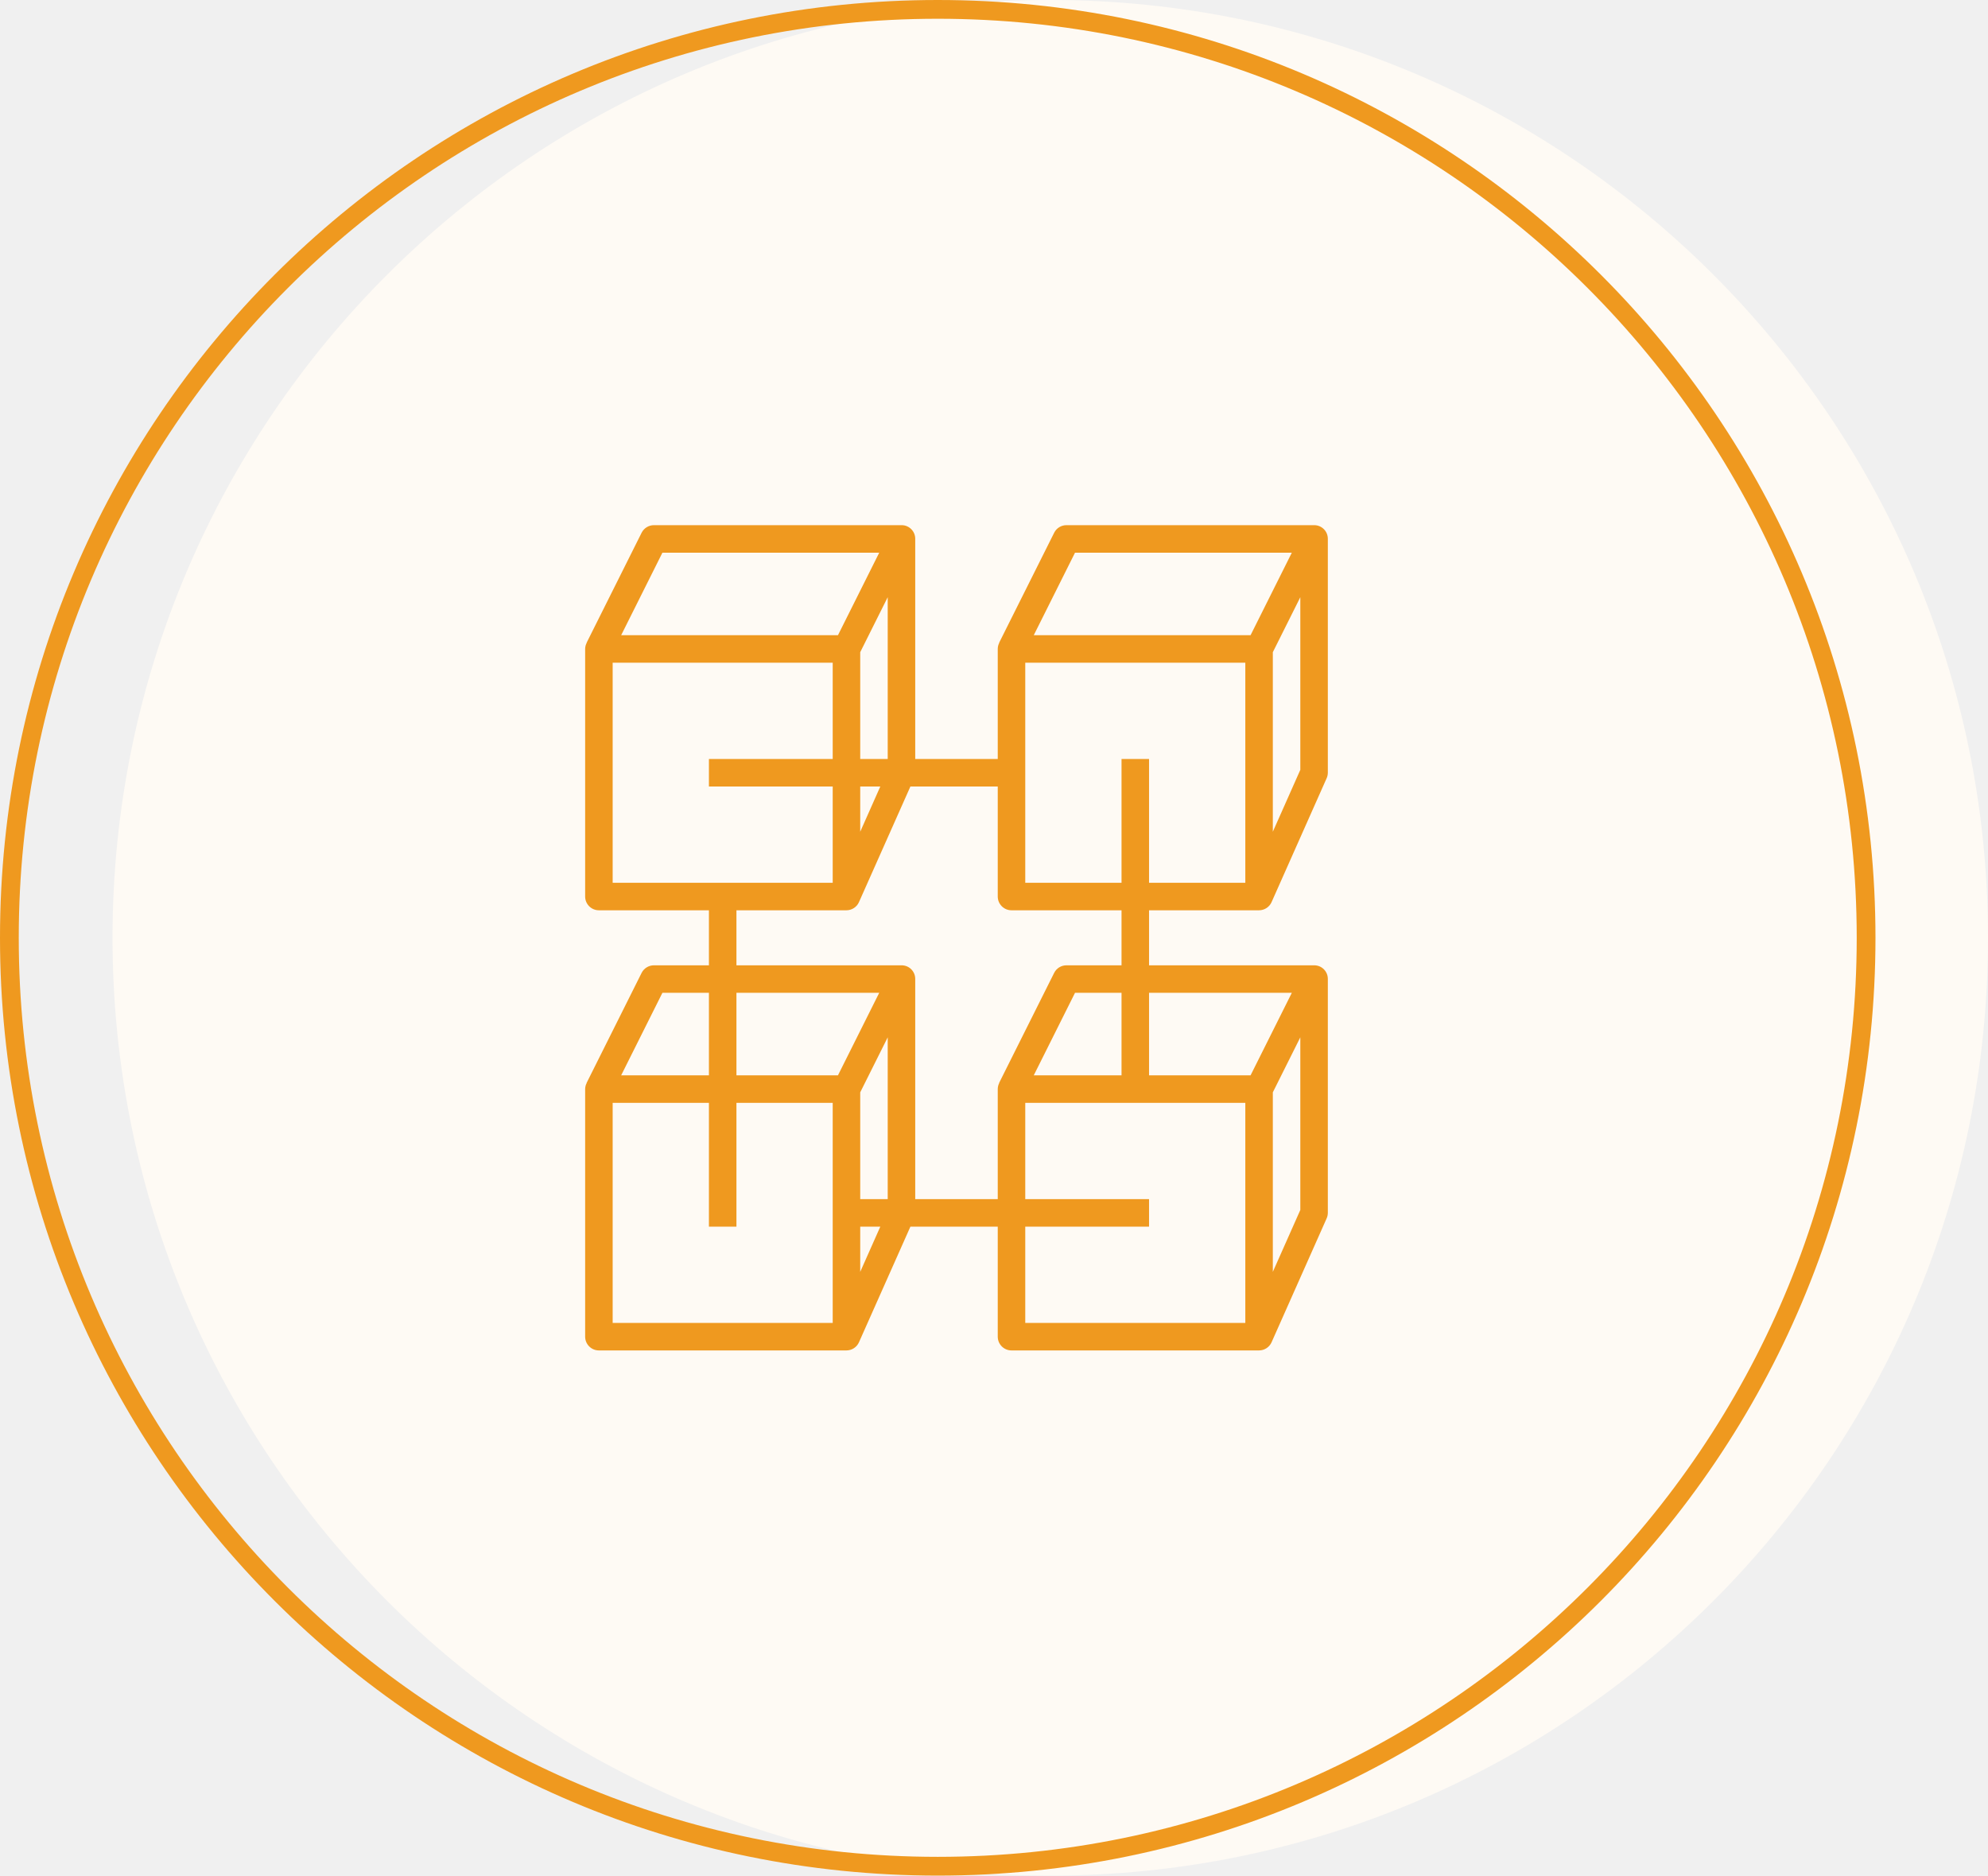
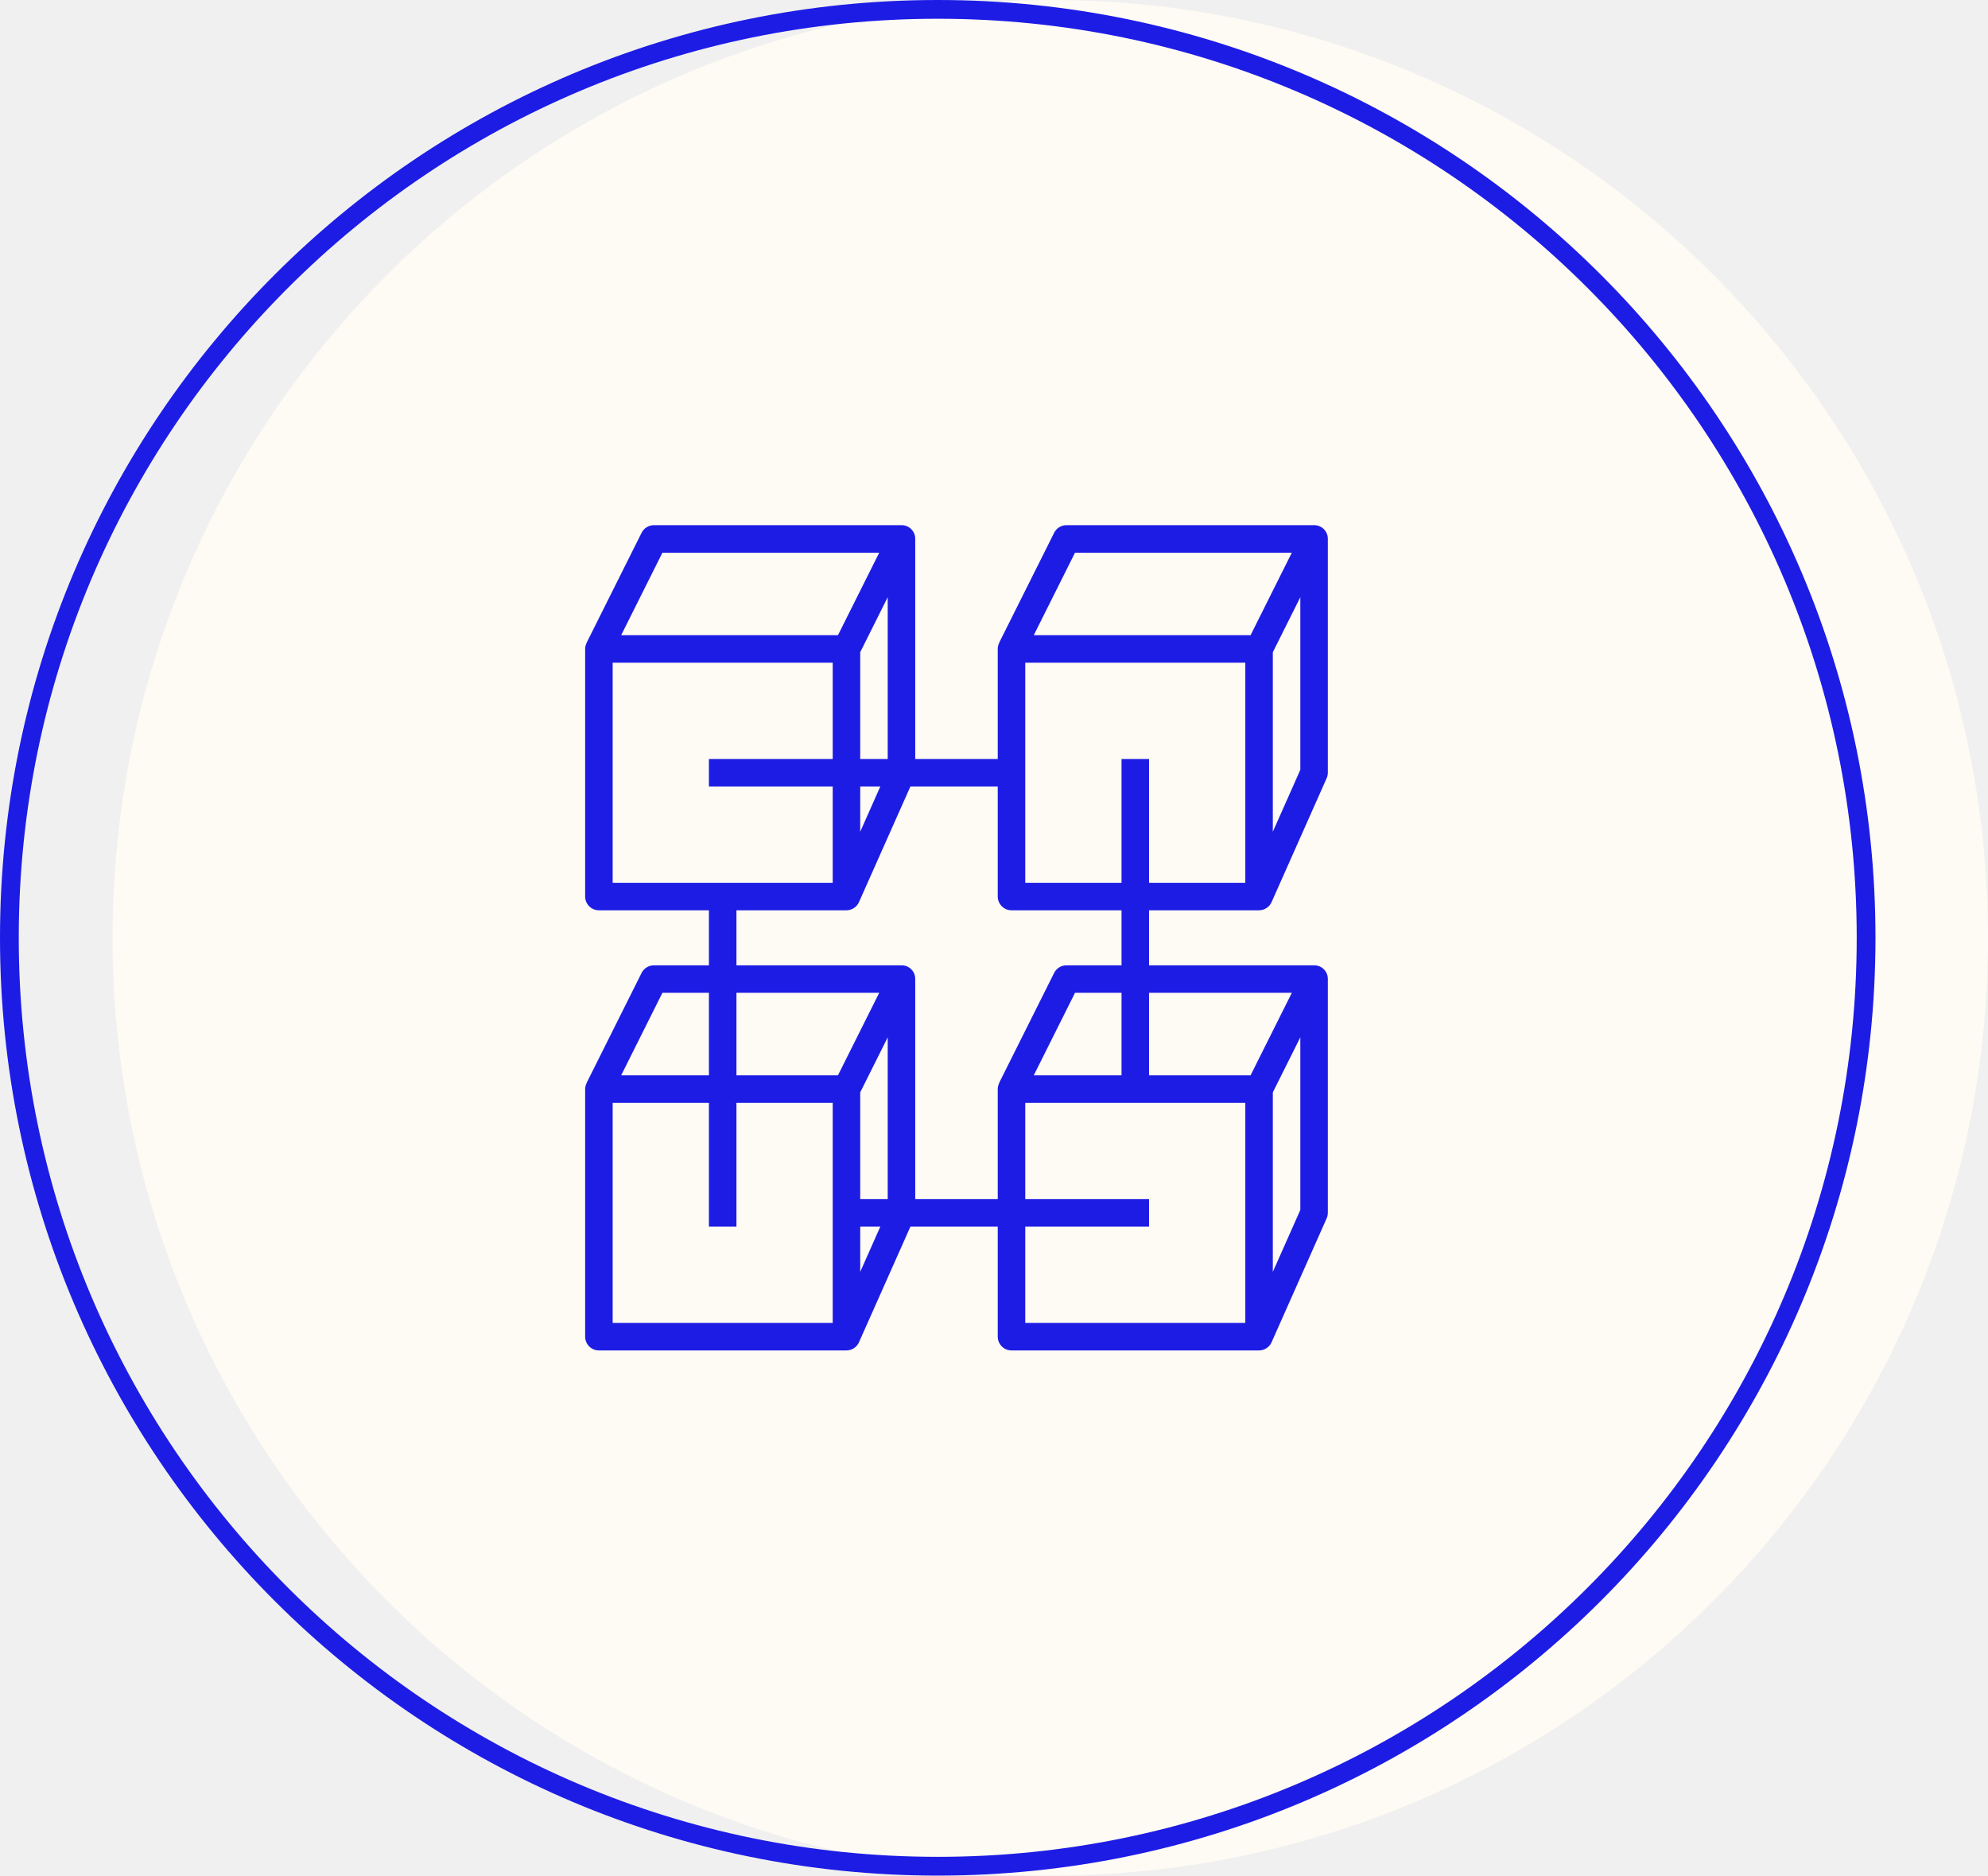
<svg xmlns="http://www.w3.org/2000/svg" width="106" height="100" viewBox="0 0 106 100" fill="none">
  <circle cx="56" cy="50" r="50" fill="#FEFAF4" />
-   <circle cx="50" cy="50" r="49.5" stroke="#EF991F" />
+   <circle cx="50" cy="50" r="49.5" stroke="#1d1ce5" />
  <g clip-path="url(#clip0)">
-     <path d="M67.133 48.533C67.422 48.532 67.684 48.361 67.801 48.097L67.806 48.085L70.734 41.498C70.777 41.405 70.799 41.303 70.8 41.2V28.733C70.805 28.333 70.484 28.005 70.084 28C70.078 28 70.072 28 70.067 28H56.867C56.587 27.998 56.331 28.156 56.207 28.406L53.273 34.272H53.281C53.228 34.373 53.2 34.486 53.2 34.6V40.467H48.8V28.733C48.805 28.333 48.484 28.005 48.084 28C48.078 28 48.072 28 48.067 28H34.867C34.589 28 34.334 28.157 34.21 28.406L31.277 34.272H31.284C31.23 34.373 31.201 34.486 31.2 34.6V47.8C31.2 48.205 31.528 48.533 31.933 48.533H37.8V51.467H34.867C34.589 51.467 34.334 51.624 34.21 51.872L31.277 57.739H31.284C31.23 57.84 31.201 57.952 31.2 58.067V71.267C31.2 71.672 31.528 72 31.933 72H45.133C45.423 71.999 45.684 71.828 45.801 71.564L45.806 71.552L48.543 65.4H53.2V71.267C53.2 71.672 53.528 72 53.933 72H67.133C67.422 71.999 67.684 71.828 67.801 71.564L67.806 71.552L70.734 64.965C70.777 64.871 70.799 64.77 70.8 64.667V52.2C70.805 51.8 70.484 51.471 70.084 51.467C70.078 51.467 70.072 51.467 70.067 51.467H61.267V48.533H67.133ZM69.333 41.045L67.867 44.345V34.773L69.333 31.84V41.045ZM57.32 29.467H68.88L66.68 33.867H55.12L57.32 29.467ZM45.867 40.467V34.773L47.333 31.84V40.467H45.867ZM46.938 41.933L45.867 44.345V41.933H46.938ZM35.32 29.467H46.88L44.68 33.867H33.12L35.32 29.467ZM32.667 47.067V35.333H44.4V40.467H37.8V41.933H44.4V47.067H32.667ZM35.32 52.933H37.8V57.333H33.12L35.32 52.933ZM44.4 70.533H32.667V58.8H37.8V65.4H39.267V58.8H44.4V70.533ZM44.68 57.333H39.267V52.933H46.88L44.68 57.333ZM45.867 67.811V65.4H46.938L45.867 67.811ZM47.333 63.933H45.867V58.24L47.333 55.306V63.933ZM53.273 57.739H53.281C53.228 57.84 53.2 57.953 53.2 58.067V63.933H48.8V52.2C48.805 51.8 48.484 51.471 48.084 51.467C48.078 51.467 48.072 51.467 48.067 51.467H39.267V48.533H45.133C45.423 48.532 45.684 48.361 45.801 48.097L45.806 48.085L48.543 41.933H53.2V47.8C53.2 48.205 53.528 48.533 53.933 48.533H59.8V51.467H56.867C56.587 51.465 56.331 51.622 56.207 51.872L53.273 57.739ZM59.8 52.933V57.333H55.12L57.32 52.933H59.8ZM66.4 70.533H54.667V65.4H61.267V63.933H54.667V58.8H66.4V70.533ZM69.333 64.511L67.867 67.811V58.24L69.333 55.306V64.511ZM68.88 52.933L66.68 57.333H61.267V52.933H68.88ZM59.8 40.467V47.067H54.667V35.333H66.4V47.067H61.267V40.467H59.8Z" fill="#EF991F" />
+     <path d="M67.133 48.533C67.422 48.532 67.684 48.361 67.801 48.097L67.806 48.085L70.734 41.498C70.777 41.405 70.799 41.303 70.8 41.2V28.733C70.805 28.333 70.484 28.005 70.084 28C70.078 28 70.072 28 70.067 28H56.867C56.587 27.998 56.331 28.156 56.207 28.406L53.273 34.272H53.281C53.228 34.373 53.2 34.486 53.2 34.6V40.467H48.8V28.733C48.805 28.333 48.484 28.005 48.084 28C48.078 28 48.072 28 48.067 28H34.867C34.589 28 34.334 28.157 34.21 28.406L31.277 34.272H31.284C31.23 34.373 31.201 34.486 31.2 34.6V47.8C31.2 48.205 31.528 48.533 31.933 48.533H37.8V51.467H34.867C34.589 51.467 34.334 51.624 34.21 51.872L31.277 57.739H31.284C31.23 57.84 31.201 57.952 31.2 58.067V71.267C31.2 71.672 31.528 72 31.933 72H45.133C45.423 71.999 45.684 71.828 45.801 71.564L45.806 71.552L48.543 65.4H53.2V71.267C53.2 71.672 53.528 72 53.933 72H67.133C67.422 71.999 67.684 71.828 67.801 71.564L67.806 71.552L70.734 64.965C70.777 64.871 70.799 64.77 70.8 64.667V52.2C70.805 51.8 70.484 51.471 70.084 51.467C70.078 51.467 70.072 51.467 70.067 51.467H61.267V48.533H67.133ZM69.333 41.045L67.867 44.345V34.773L69.333 31.84V41.045ZM57.32 29.467H68.88L66.68 33.867H55.12L57.32 29.467ZM45.867 40.467V34.773L47.333 31.84V40.467H45.867ZM46.938 41.933L45.867 44.345V41.933H46.938ZM35.32 29.467H46.88L44.68 33.867H33.12L35.32 29.467ZM32.667 47.067V35.333H44.4V40.467H37.8V41.933H44.4V47.067H32.667ZM35.32 52.933H37.8V57.333H33.12L35.32 52.933ZM44.4 70.533H32.667V58.8H37.8V65.4H39.267V58.8H44.4V70.533ZM44.68 57.333H39.267V52.933H46.88L44.68 57.333ZM45.867 67.811V65.4H46.938L45.867 67.811ZM47.333 63.933H45.867V58.24L47.333 55.306V63.933ZM53.273 57.739H53.281C53.228 57.84 53.2 57.953 53.2 58.067V63.933H48.8V52.2C48.805 51.8 48.484 51.471 48.084 51.467C48.078 51.467 48.072 51.467 48.067 51.467H39.267V48.533H45.133C45.423 48.532 45.684 48.361 45.801 48.097L45.806 48.085L48.543 41.933H53.2V47.8C53.2 48.205 53.528 48.533 53.933 48.533H59.8V51.467H56.867C56.587 51.465 56.331 51.622 56.207 51.872L53.273 57.739ZM59.8 52.933V57.333H55.12L57.32 52.933H59.8ZM66.4 70.533H54.667V65.4H61.267V63.933H54.667V58.8H66.4V70.533ZM69.333 64.511L67.867 67.811V58.24L69.333 55.306V64.511ZM68.88 52.933L66.68 57.333H61.267V52.933H68.88ZM59.8 40.467V47.067H54.667V35.333H66.4V47.067H61.267V40.467H59.8Z" fill="#1d1ce5" />
  </g>
  <defs>
    <clipPath id="clip0">
      <rect width="44" height="44" fill="white" transform="translate(29 28)" />
    </clipPath>
  </defs>
</svg>
